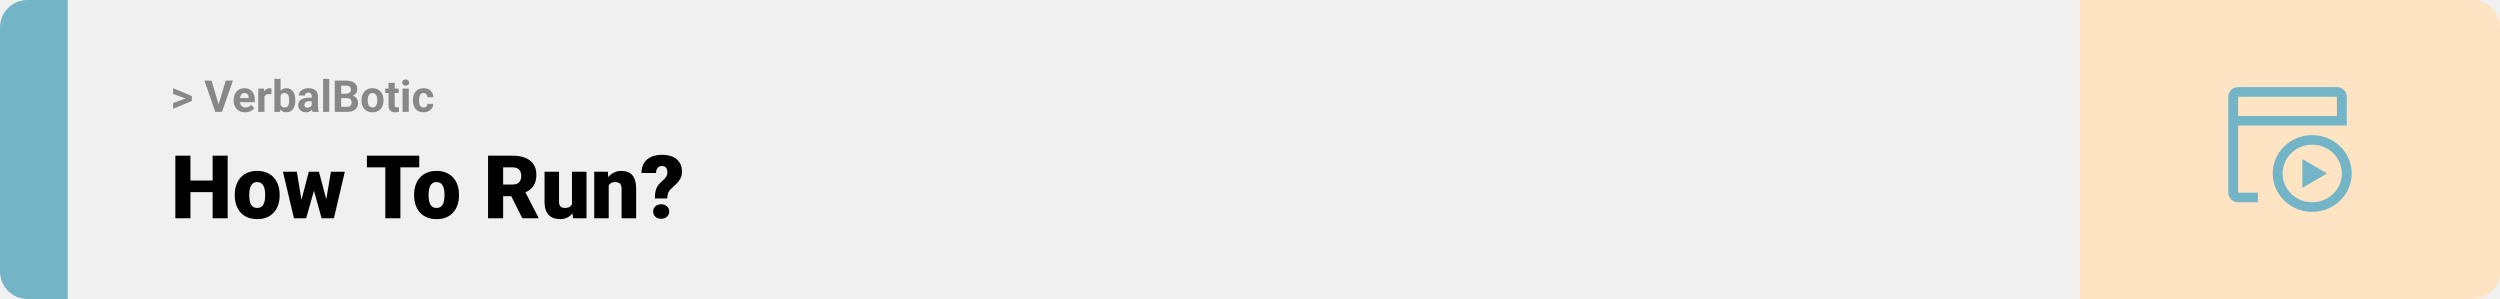
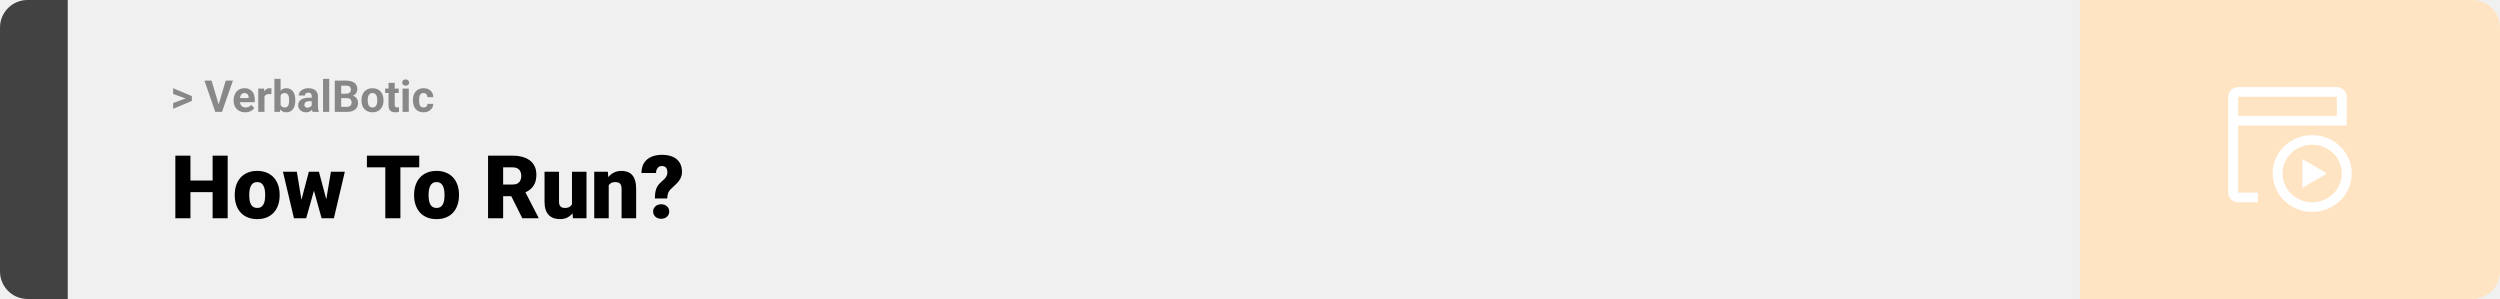
<svg xmlns="http://www.w3.org/2000/svg" width="1363" height="163" viewBox="0 0 1363 163" fill="none">
-   <path d="M0 15C0 6.716 6.716 0 15 0H37V163H15C6.716 163 0 156.284 0 148V15Z" fill="#73B4C6" />
+   <path d="M0 15C0 6.716 6.716 0 15 0H37V163H15C6.716 163 0 156.284 0 148V15Z" fill="#424242" />
  <rect width="1097" height="163" transform="translate(37)" fill="#F0F0F0" />
  <path d="M101.906 53.922L94.394 51.238V48.086L104.602 52.375V54.637L101.906 53.922ZM94.394 56.172L101.918 53.43L104.602 52.785V55.035L94.394 59.324V56.172ZM119.051 57.438L123.07 43.938H126.984L121.043 61H118.465L119.051 57.438ZM115.348 43.938L119.355 57.438L119.965 61H117.363L111.457 43.938H115.348ZM133.688 61.234C132.703 61.234 131.82 61.078 131.039 60.766C130.258 60.445 129.594 60.004 129.047 59.441C128.508 58.879 128.094 58.227 127.805 57.484C127.516 56.734 127.371 55.938 127.371 55.094V54.625C127.371 53.664 127.508 52.785 127.781 51.988C128.055 51.191 128.445 50.5 128.953 49.914C129.469 49.328 130.094 48.879 130.828 48.566C131.562 48.246 132.391 48.086 133.312 48.086C134.211 48.086 135.008 48.234 135.703 48.531C136.398 48.828 136.98 49.25 137.449 49.797C137.926 50.344 138.285 51 138.527 51.766C138.77 52.523 138.891 53.367 138.891 54.297V55.703H128.812V53.453H135.574V53.195C135.574 52.727 135.488 52.309 135.316 51.941C135.152 51.566 134.902 51.27 134.566 51.051C134.23 50.832 133.801 50.723 133.277 50.723C132.832 50.723 132.449 50.82 132.129 51.016C131.809 51.211 131.547 51.484 131.344 51.836C131.148 52.188 131 52.602 130.898 53.078C130.805 53.547 130.758 54.062 130.758 54.625V55.094C130.758 55.602 130.828 56.07 130.969 56.5C131.117 56.93 131.324 57.301 131.59 57.613C131.863 57.926 132.191 58.168 132.574 58.34C132.965 58.512 133.406 58.598 133.898 58.598C134.508 58.598 135.074 58.48 135.598 58.246C136.129 58.004 136.586 57.641 136.969 57.156L138.609 58.938C138.344 59.32 137.98 59.688 137.52 60.039C137.066 60.391 136.52 60.68 135.879 60.906C135.238 61.125 134.508 61.234 133.688 61.234ZM144.188 51.086V61H140.812V48.32H143.988L144.188 51.086ZM148.008 48.238L147.949 51.367C147.785 51.344 147.586 51.324 147.352 51.309C147.125 51.285 146.918 51.273 146.73 51.273C146.254 51.273 145.84 51.336 145.488 51.461C145.145 51.578 144.855 51.754 144.621 51.988C144.395 52.223 144.223 52.508 144.105 52.844C143.996 53.18 143.934 53.562 143.918 53.992L143.238 53.781C143.238 52.961 143.32 52.207 143.484 51.52C143.648 50.824 143.887 50.219 144.199 49.703C144.52 49.188 144.91 48.789 145.371 48.508C145.832 48.227 146.359 48.086 146.953 48.086C147.141 48.086 147.332 48.102 147.527 48.133C147.723 48.156 147.883 48.191 148.008 48.238ZM149.602 43H152.977V58.094L152.637 61H149.602V43ZM161.004 54.531V54.777C161.004 55.723 160.902 56.59 160.699 57.379C160.504 58.168 160.199 58.852 159.785 59.43C159.371 60 158.855 60.445 158.238 60.766C157.629 61.078 156.91 61.234 156.082 61.234C155.309 61.234 154.637 61.078 154.066 60.766C153.504 60.453 153.031 60.012 152.648 59.441C152.266 58.871 151.957 58.203 151.723 57.438C151.488 56.672 151.312 55.836 151.195 54.93V54.391C151.312 53.484 151.488 52.648 151.723 51.883C151.957 51.117 152.266 50.449 152.648 49.879C153.031 49.309 153.504 48.867 154.066 48.555C154.629 48.242 155.293 48.086 156.059 48.086C156.895 48.086 157.621 48.246 158.238 48.566C158.863 48.879 159.379 49.324 159.785 49.902C160.199 50.473 160.504 51.152 160.699 51.941C160.902 52.723 161.004 53.586 161.004 54.531ZM157.629 54.777V54.531C157.629 54.016 157.59 53.531 157.512 53.078C157.441 52.617 157.316 52.215 157.137 51.871C156.957 51.52 156.711 51.242 156.398 51.039C156.094 50.836 155.699 50.734 155.215 50.734C154.754 50.734 154.363 50.812 154.043 50.969C153.723 51.125 153.457 51.344 153.246 51.625C153.043 51.906 152.891 52.242 152.789 52.633C152.688 53.016 152.625 53.438 152.602 53.898V55.434C152.625 56.051 152.727 56.598 152.906 57.074C153.094 57.543 153.375 57.914 153.75 58.188C154.133 58.453 154.629 58.586 155.238 58.586C155.715 58.586 156.109 58.492 156.422 58.305C156.734 58.117 156.977 57.852 157.148 57.508C157.328 57.164 157.453 56.762 157.523 56.301C157.594 55.832 157.629 55.324 157.629 54.777ZM169.945 58.141V52.492C169.945 52.086 169.879 51.738 169.746 51.449C169.613 51.152 169.406 50.922 169.125 50.758C168.852 50.594 168.496 50.512 168.059 50.512C167.684 50.512 167.359 50.578 167.086 50.711C166.812 50.836 166.602 51.02 166.453 51.262C166.305 51.496 166.23 51.773 166.23 52.094H162.855C162.855 51.555 162.98 51.043 163.23 50.559C163.48 50.074 163.844 49.648 164.32 49.281C164.797 48.906 165.363 48.613 166.02 48.402C166.684 48.191 167.426 48.086 168.246 48.086C169.23 48.086 170.105 48.25 170.871 48.578C171.637 48.906 172.238 49.398 172.676 50.055C173.121 50.711 173.344 51.531 173.344 52.516V57.941C173.344 58.637 173.387 59.207 173.473 59.652C173.559 60.09 173.684 60.473 173.848 60.801V61H170.438C170.273 60.656 170.148 60.227 170.062 59.711C169.984 59.188 169.945 58.664 169.945 58.141ZM170.391 53.277L170.414 55.188H168.527C168.082 55.188 167.695 55.238 167.367 55.34C167.039 55.441 166.77 55.586 166.559 55.773C166.348 55.953 166.191 56.164 166.09 56.406C165.996 56.648 165.949 56.914 165.949 57.203C165.949 57.492 166.016 57.754 166.148 57.988C166.281 58.215 166.473 58.395 166.723 58.527C166.973 58.652 167.266 58.715 167.602 58.715C168.109 58.715 168.551 58.613 168.926 58.41C169.301 58.207 169.59 57.957 169.793 57.66C170.004 57.363 170.113 57.082 170.121 56.816L171.012 58.246C170.887 58.566 170.715 58.898 170.496 59.242C170.285 59.586 170.016 59.91 169.688 60.215C169.359 60.512 168.965 60.758 168.504 60.953C168.043 61.141 167.496 61.234 166.863 61.234C166.059 61.234 165.328 61.074 164.672 60.754C164.023 60.426 163.508 59.977 163.125 59.406C162.75 58.828 162.562 58.172 162.562 57.438C162.562 56.773 162.688 56.184 162.938 55.668C163.188 55.152 163.555 54.719 164.039 54.367C164.531 54.008 165.145 53.738 165.879 53.559C166.613 53.371 167.465 53.277 168.434 53.277H170.391ZM179.508 43V61H176.121V43H179.508ZM189.188 53.512H184.805L184.781 51.098H188.461C189.109 51.098 189.641 51.016 190.055 50.852C190.469 50.68 190.777 50.434 190.98 50.113C191.191 49.785 191.297 49.387 191.297 48.918C191.297 48.387 191.195 47.957 190.992 47.629C190.797 47.301 190.488 47.062 190.066 46.914C189.652 46.766 189.117 46.691 188.461 46.691H186.023V61H182.508V43.938H188.461C189.453 43.938 190.34 44.031 191.121 44.219C191.91 44.406 192.578 44.691 193.125 45.074C193.672 45.457 194.09 45.941 194.379 46.527C194.668 47.105 194.812 47.793 194.812 48.59C194.812 49.293 194.652 49.941 194.332 50.535C194.02 51.129 193.523 51.613 192.844 51.988C192.172 52.363 191.293 52.57 190.207 52.609L189.188 53.512ZM189.035 61H183.844L185.215 58.258H189.035C189.652 58.258 190.156 58.16 190.547 57.965C190.938 57.762 191.227 57.488 191.414 57.145C191.602 56.801 191.695 56.406 191.695 55.961C191.695 55.461 191.609 55.027 191.438 54.66C191.273 54.293 191.008 54.012 190.641 53.816C190.273 53.613 189.789 53.512 189.188 53.512H185.801L185.824 51.098H190.043L190.852 52.047C191.891 52.031 192.727 52.215 193.359 52.598C194 52.973 194.465 53.461 194.754 54.062C195.051 54.664 195.199 55.309 195.199 55.996C195.199 57.09 194.961 58.012 194.484 58.762C194.008 59.504 193.309 60.062 192.387 60.438C191.473 60.812 190.355 61 189.035 61ZM197.086 54.789V54.543C197.086 53.613 197.219 52.758 197.484 51.977C197.75 51.188 198.137 50.504 198.645 49.926C199.152 49.348 199.777 48.898 200.52 48.578C201.262 48.25 202.113 48.086 203.074 48.086C204.035 48.086 204.891 48.25 205.641 48.578C206.391 48.898 207.02 49.348 207.527 49.926C208.043 50.504 208.434 51.188 208.699 51.977C208.965 52.758 209.098 53.613 209.098 54.543V54.789C209.098 55.711 208.965 56.566 208.699 57.355C208.434 58.137 208.043 58.82 207.527 59.406C207.02 59.984 206.395 60.434 205.652 60.754C204.91 61.074 204.059 61.234 203.098 61.234C202.137 61.234 201.281 61.074 200.531 60.754C199.789 60.434 199.16 59.984 198.645 59.406C198.137 58.82 197.75 58.137 197.484 57.355C197.219 56.566 197.086 55.711 197.086 54.789ZM200.461 54.543V54.789C200.461 55.32 200.508 55.816 200.602 56.277C200.695 56.738 200.844 57.145 201.047 57.496C201.258 57.84 201.531 58.109 201.867 58.305C202.203 58.5 202.613 58.598 203.098 58.598C203.566 58.598 203.969 58.5 204.305 58.305C204.641 58.109 204.91 57.84 205.113 57.496C205.316 57.145 205.465 56.738 205.559 56.277C205.66 55.816 205.711 55.32 205.711 54.789V54.543C205.711 54.027 205.66 53.543 205.559 53.09C205.465 52.629 205.312 52.223 205.102 51.871C204.898 51.512 204.629 51.23 204.293 51.027C203.957 50.824 203.551 50.723 203.074 50.723C202.598 50.723 202.191 50.824 201.855 51.027C201.527 51.23 201.258 51.512 201.047 51.871C200.844 52.223 200.695 52.629 200.602 53.09C200.508 53.543 200.461 54.027 200.461 54.543ZM217.383 48.32V50.711H210V48.32H217.383ZM211.828 45.191H215.203V57.18C215.203 57.547 215.25 57.828 215.344 58.023C215.445 58.219 215.594 58.355 215.789 58.434C215.984 58.504 216.23 58.539 216.527 58.539C216.738 58.539 216.926 58.531 217.09 58.516C217.262 58.492 217.406 58.469 217.523 58.445L217.535 60.93C217.246 61.023 216.934 61.098 216.598 61.152C216.262 61.207 215.891 61.234 215.484 61.234C214.742 61.234 214.094 61.113 213.539 60.871C212.992 60.621 212.57 60.223 212.273 59.676C211.977 59.129 211.828 58.41 211.828 57.52V45.191ZM222.867 48.32V61H219.48V48.32H222.867ZM219.27 45.016C219.27 44.523 219.441 44.117 219.785 43.797C220.129 43.477 220.59 43.316 221.168 43.316C221.738 43.316 222.195 43.477 222.539 43.797C222.891 44.117 223.066 44.523 223.066 45.016C223.066 45.508 222.891 45.914 222.539 46.234C222.195 46.555 221.738 46.715 221.168 46.715C220.59 46.715 220.129 46.555 219.785 46.234C219.441 45.914 219.27 45.508 219.27 45.016ZM230.895 58.598C231.309 58.598 231.676 58.52 231.996 58.363C232.316 58.199 232.566 57.973 232.746 57.684C232.934 57.387 233.031 57.039 233.039 56.641H236.215C236.207 57.531 235.969 58.324 235.5 59.02C235.031 59.707 234.402 60.25 233.613 60.648C232.824 61.039 231.941 61.234 230.965 61.234C229.98 61.234 229.121 61.07 228.387 60.742C227.66 60.414 227.055 59.961 226.57 59.383C226.086 58.797 225.723 58.117 225.48 57.344C225.238 56.562 225.117 55.727 225.117 54.836V54.496C225.117 53.598 225.238 52.762 225.48 51.988C225.723 51.207 226.086 50.527 226.57 49.949C227.055 49.363 227.66 48.906 228.387 48.578C229.113 48.25 229.965 48.086 230.941 48.086C231.98 48.086 232.891 48.285 233.672 48.684C234.461 49.082 235.078 49.652 235.523 50.395C235.977 51.129 236.207 52 236.215 53.008H233.039C233.031 52.586 232.941 52.203 232.77 51.859C232.605 51.516 232.363 51.242 232.043 51.039C231.73 50.828 231.344 50.723 230.883 50.723C230.391 50.723 229.988 50.828 229.676 51.039C229.363 51.242 229.121 51.523 228.949 51.883C228.777 52.234 228.656 52.637 228.586 53.09C228.523 53.535 228.492 54.004 228.492 54.496V54.836C228.492 55.328 228.523 55.801 228.586 56.254C228.648 56.707 228.766 57.109 228.938 57.461C229.117 57.812 229.363 58.09 229.676 58.293C229.988 58.496 230.395 58.598 230.895 58.598Z" fill="#888888" />
  <path d="M118.594 98.422V104.75H101.086V98.422H118.594ZM103.828 84.875V119H95.602V84.875H103.828ZM124.125 84.875V119H115.922V84.875H124.125ZM127.992 106.578V106.086C127.992 104.227 128.258 102.516 128.789 100.953C129.32 99.375 130.102 98.008 131.133 96.852C132.164 95.695 133.438 94.797 134.953 94.156C136.469 93.5 138.219 93.172 140.203 93.172C142.203 93.172 143.961 93.5 145.477 94.156C147.008 94.797 148.289 95.695 149.32 96.852C150.352 98.008 151.133 99.375 151.664 100.953C152.195 102.516 152.461 104.227 152.461 106.086V106.578C152.461 108.422 152.195 110.133 151.664 111.711C151.133 113.273 150.352 114.641 149.32 115.812C148.289 116.969 147.016 117.867 145.5 118.508C143.984 119.148 142.234 119.469 140.25 119.469C138.266 119.469 136.508 119.148 134.977 118.508C133.445 117.867 132.164 116.969 131.133 115.812C130.102 114.641 129.32 113.273 128.789 111.711C128.258 110.133 127.992 108.422 127.992 106.578ZM135.891 106.086V106.578C135.891 107.531 135.961 108.422 136.102 109.25C136.242 110.078 136.477 110.805 136.805 111.43C137.133 112.039 137.578 112.516 138.141 112.859C138.703 113.203 139.406 113.375 140.25 113.375C141.078 113.375 141.766 113.203 142.312 112.859C142.875 112.516 143.32 112.039 143.648 111.43C143.977 110.805 144.211 110.078 144.352 109.25C144.492 108.422 144.562 107.531 144.562 106.578V106.086C144.562 105.164 144.492 104.297 144.352 103.484C144.211 102.656 143.977 101.93 143.648 101.305C143.32 100.664 142.875 100.164 142.312 99.805C141.75 99.445 141.047 99.266 140.203 99.266C139.375 99.266 138.68 99.445 138.117 99.805C137.57 100.164 137.133 100.664 136.805 101.305C136.477 101.93 136.242 102.656 136.102 103.484C135.961 104.297 135.891 105.164 135.891 106.086ZM163.688 111.453L168.375 93.641H173.32L171.562 102.57L166.922 119H162.961L163.688 111.453ZM161.836 93.641L164.742 111.312L165.07 119H160.266L154.266 93.641H161.836ZM177.492 110.938L180.422 93.641H187.992L182.039 119H177.234L177.492 110.938ZM173.883 93.641L178.617 111.406L179.344 119H175.336L170.789 102.617L169.102 93.641H173.883ZM218.297 84.875V119H210.07V84.875H218.297ZM228.562 84.875V91.227H200.039V84.875H228.562ZM225.773 106.578V106.086C225.773 104.227 226.039 102.516 226.57 100.953C227.102 99.375 227.883 98.008 228.914 96.852C229.945 95.695 231.219 94.797 232.734 94.156C234.25 93.5 236 93.172 237.984 93.172C239.984 93.172 241.742 93.5 243.258 94.156C244.789 94.797 246.07 95.695 247.102 96.852C248.133 98.008 248.914 99.375 249.445 100.953C249.977 102.516 250.242 104.227 250.242 106.086V106.578C250.242 108.422 249.977 110.133 249.445 111.711C248.914 113.273 248.133 114.641 247.102 115.812C246.07 116.969 244.797 117.867 243.281 118.508C241.766 119.148 240.016 119.469 238.031 119.469C236.047 119.469 234.289 119.148 232.758 118.508C231.227 117.867 229.945 116.969 228.914 115.812C227.883 114.641 227.102 113.273 226.57 111.711C226.039 110.133 225.773 108.422 225.773 106.578ZM233.672 106.086V106.578C233.672 107.531 233.742 108.422 233.883 109.25C234.023 110.078 234.258 110.805 234.586 111.43C234.914 112.039 235.359 112.516 235.922 112.859C236.484 113.203 237.188 113.375 238.031 113.375C238.859 113.375 239.547 113.203 240.094 112.859C240.656 112.516 241.102 112.039 241.43 111.43C241.758 110.805 241.992 110.078 242.133 109.25C242.273 108.422 242.344 107.531 242.344 106.578V106.086C242.344 105.164 242.273 104.297 242.133 103.484C241.992 102.656 241.758 101.93 241.43 101.305C241.102 100.664 240.656 100.164 240.094 99.805C239.531 99.445 238.828 99.266 237.984 99.266C237.156 99.266 236.461 99.445 235.898 99.805C235.352 100.164 234.914 100.664 234.586 101.305C234.258 101.93 234.023 102.656 233.883 103.484C233.742 104.297 233.672 105.164 233.672 106.086ZM266.086 84.875H279.516C282.141 84.875 284.422 85.266 286.359 86.047C288.297 86.828 289.789 87.984 290.836 89.516C291.898 91.047 292.43 92.938 292.43 95.188C292.43 97.141 292.125 98.773 291.516 100.086C290.906 101.398 290.055 102.484 288.961 103.344C287.883 104.188 286.625 104.883 285.188 105.43L282.492 106.953H271.219L271.172 100.602H279.516C280.562 100.602 281.43 100.414 282.117 100.039C282.805 99.664 283.32 99.133 283.664 98.445C284.023 97.742 284.203 96.906 284.203 95.938C284.203 94.953 284.023 94.109 283.664 93.406C283.305 92.703 282.773 92.164 282.07 91.789C281.383 91.414 280.531 91.227 279.516 91.227H274.312V119H266.086V84.875ZM284.766 119L277.219 103.906L285.938 103.859L293.578 118.648V119H284.766ZM311.836 112.836V93.641H319.758V119H312.352L311.836 112.836ZM312.586 107.68L314.648 107.633C314.648 109.336 314.445 110.914 314.039 112.367C313.633 113.805 313.031 115.055 312.234 116.117C311.453 117.18 310.484 118.008 309.328 118.602C308.188 119.18 306.867 119.469 305.367 119.469C304.117 119.469 302.969 119.297 301.922 118.953C300.891 118.594 300 118.039 299.25 117.289C298.5 116.523 297.914 115.547 297.492 114.359C297.086 113.156 296.883 111.719 296.883 110.047V93.641H304.781V110.094C304.781 110.656 304.852 111.141 304.992 111.547C305.133 111.953 305.336 112.297 305.602 112.578C305.867 112.844 306.195 113.047 306.586 113.188C306.992 113.312 307.453 113.375 307.969 113.375C309.156 113.375 310.086 113.125 310.758 112.625C311.43 112.125 311.898 111.445 312.164 110.586C312.445 109.727 312.586 108.758 312.586 107.68ZM331.875 99.055V119H323.977V93.641H331.383L331.875 99.055ZM330.938 105.453L329.086 105.5C329.086 103.562 329.32 101.836 329.789 100.32C330.258 98.789 330.922 97.492 331.781 96.43C332.641 95.367 333.664 94.562 334.852 94.016C336.055 93.453 337.391 93.172 338.859 93.172C340.031 93.172 341.102 93.344 342.07 93.688C343.055 94.031 343.898 94.586 344.602 95.352C345.32 96.117 345.867 97.133 346.242 98.398C346.633 99.648 346.828 101.195 346.828 103.039V119H338.883V103.016C338.883 102 338.742 101.227 338.461 100.695C338.18 100.148 337.773 99.773 337.242 99.57C336.711 99.367 336.062 99.266 335.297 99.266C334.484 99.266 333.797 99.422 333.234 99.734C332.672 100.047 332.219 100.484 331.875 101.047C331.547 101.594 331.305 102.242 331.148 102.992C331.008 103.742 330.938 104.562 330.938 105.453ZM363.773 108.195H357.047C357.047 106.82 357.141 105.609 357.328 104.562C357.531 103.5 357.875 102.547 358.359 101.703C358.844 100.859 359.5 100.078 360.328 99.359C361.062 98.75 361.695 98.164 362.227 97.602C362.758 97.039 363.164 96.469 363.445 95.891C363.727 95.312 363.867 94.695 363.867 94.039C363.867 93.227 363.75 92.562 363.516 92.047C363.297 91.531 362.961 91.148 362.508 90.898C362.07 90.633 361.516 90.5 360.844 90.5C360.297 90.5 359.781 90.633 359.297 90.898C358.828 91.164 358.445 91.578 358.148 92.141C357.852 92.688 357.688 93.414 357.656 94.32H349.711C349.758 91.992 350.273 90.102 351.258 88.648C352.258 87.18 353.586 86.109 355.242 85.438C356.914 84.75 358.781 84.406 360.844 84.406C363.125 84.406 365.086 84.758 366.727 85.461C368.367 86.164 369.625 87.211 370.5 88.602C371.375 89.977 371.812 91.672 371.812 93.688C371.812 95.031 371.555 96.203 371.039 97.203C370.539 98.188 369.859 99.109 369 99.969C368.156 100.812 367.211 101.719 366.164 102.688C365.258 103.484 364.641 104.297 364.312 105.125C363.984 105.938 363.805 106.961 363.773 108.195ZM356.086 115.32C356.086 114.195 356.492 113.258 357.305 112.508C358.117 111.742 359.172 111.359 360.469 111.359C361.766 111.359 362.82 111.742 363.633 112.508C364.445 113.258 364.852 114.195 364.852 115.32C364.852 116.445 364.445 117.391 363.633 118.156C362.82 118.906 361.766 119.281 360.469 119.281C359.172 119.281 358.117 118.906 357.305 118.156C356.492 117.391 356.086 116.445 356.086 115.32Z" fill="black" />
  <path d="M1134 0H1348C1356.28 0 1363 6.716 1363 15V148C1363 156.284 1356.28 163 1348 163H1134V0Z" fill="#FFE4C4" />
-   <path d="M1260.62 78.885C1263.81 78.885 1266.93 79.805 1269.59 81.529C1272.25 83.254 1274.32 85.704 1275.54 88.572C1276.76 91.439 1277.08 94.594 1276.46 97.638C1275.84 100.682 1274.3 103.478 1272.04 105.673C1269.78 107.868 1266.9 109.362 1263.77 109.968C1260.63 110.573 1257.39 110.262 1254.43 109.075C1251.48 107.887 1248.96 105.876 1247.18 103.295C1245.41 100.714 1244.46 97.681 1244.46 94.577C1244.46 90.415 1246.16 86.424 1249.19 83.481C1252.22 80.538 1256.33 78.885 1260.62 78.885V78.885ZM1260.62 73.654C1256.36 73.654 1252.19 74.881 1248.65 77.18C1245.11 79.479 1242.35 82.747 1240.72 86.57C1239.09 90.393 1238.66 94.6 1239.49 98.659C1240.32 102.717 1242.37 106.446 1245.39 109.372C1248.4 112.298 1252.24 114.291 1256.41 115.098C1260.59 115.905 1264.92 115.491 1268.86 113.907C1272.79 112.324 1276.16 109.642 1278.52 106.201C1280.89 102.76 1282.15 98.715 1282.15 94.577C1282.15 89.028 1279.88 83.706 1275.85 79.782C1271.81 75.858 1266.33 73.654 1260.62 73.654Z" fill="#73B4C6" />
-   <path d="M1274.08 47.5H1220.23C1218.8 47.5 1217.43 48.051 1216.42 49.032C1215.41 50.013 1214.85 51.343 1214.85 52.731V105.038C1214.85 106.426 1215.41 107.756 1216.42 108.737C1217.43 109.718 1218.8 110.269 1220.23 110.269H1231V105.038H1220.23V68.423H1279.46V52.731C1279.46 51.343 1278.89 50.013 1277.88 49.032C1276.87 48.051 1275.5 47.5 1274.08 47.5V47.5ZM1220.23 63.192V52.731H1274.08V63.192H1220.23Z" fill="#73B4C6" />
-   <path d="M1255.23 86.731V102.423L1268.69 94.577L1255.23 86.731Z" fill="#73B4C6" />
+   <path d="M1260.62 78.885C1263.81 78.885 1266.93 79.805 1269.59 81.529C1272.25 83.254 1274.32 85.704 1275.54 88.572C1276.76 91.439 1277.08 94.594 1276.46 97.638C1275.84 100.682 1274.3 103.478 1272.04 105.673C1269.78 107.868 1266.9 109.362 1263.77 109.968C1260.63 110.573 1257.39 110.262 1254.43 109.075C1251.48 107.887 1248.96 105.876 1247.18 103.295C1245.41 100.714 1244.46 97.681 1244.46 94.577C1244.46 90.415 1246.16 86.424 1249.19 83.481C1252.22 80.538 1256.33 78.885 1260.62 78.885ZM1260.62 73.654C1256.36 73.654 1252.19 74.881 1248.65 77.18C1245.11 79.479 1242.35 82.747 1240.72 86.57C1239.09 90.393 1238.66 94.6 1239.49 98.659C1240.32 102.717 1242.37 106.446 1245.39 109.372C1248.4 112.298 1252.24 114.291 1256.41 115.098C1260.59 115.905 1264.92 115.491 1268.86 113.907C1272.79 112.324 1276.16 109.642 1278.52 106.201C1280.89 102.76 1282.15 98.715 1282.15 94.577C1282.15 89.028 1279.88 83.706 1275.85 79.782C1271.81 75.858 1266.33 73.654 1260.62 73.654Z" fill="white" />
+   <path d="M1274.08 47.5H1220.23C1218.8 47.5 1217.43 48.051 1216.42 49.032C1215.41 50.013 1214.85 51.343 1214.85 52.731V105.038C1214.85 106.426 1215.41 107.756 1216.42 108.737C1217.43 109.718 1218.8 110.269 1220.23 110.269H1231V105.038H1220.23V68.423H1279.46V52.731C1279.46 51.343 1278.89 50.013 1277.88 49.032C1276.87 48.051 1275.5 47.5 1274.08 47.5ZM1220.23 63.192V52.731H1274.08V63.192H1220.23Z" fill="white" />
+   <path d="M1255.23 86.731V102.423L1268.69 94.577L1255.23 86.731Z" fill="white" />
</svg>
